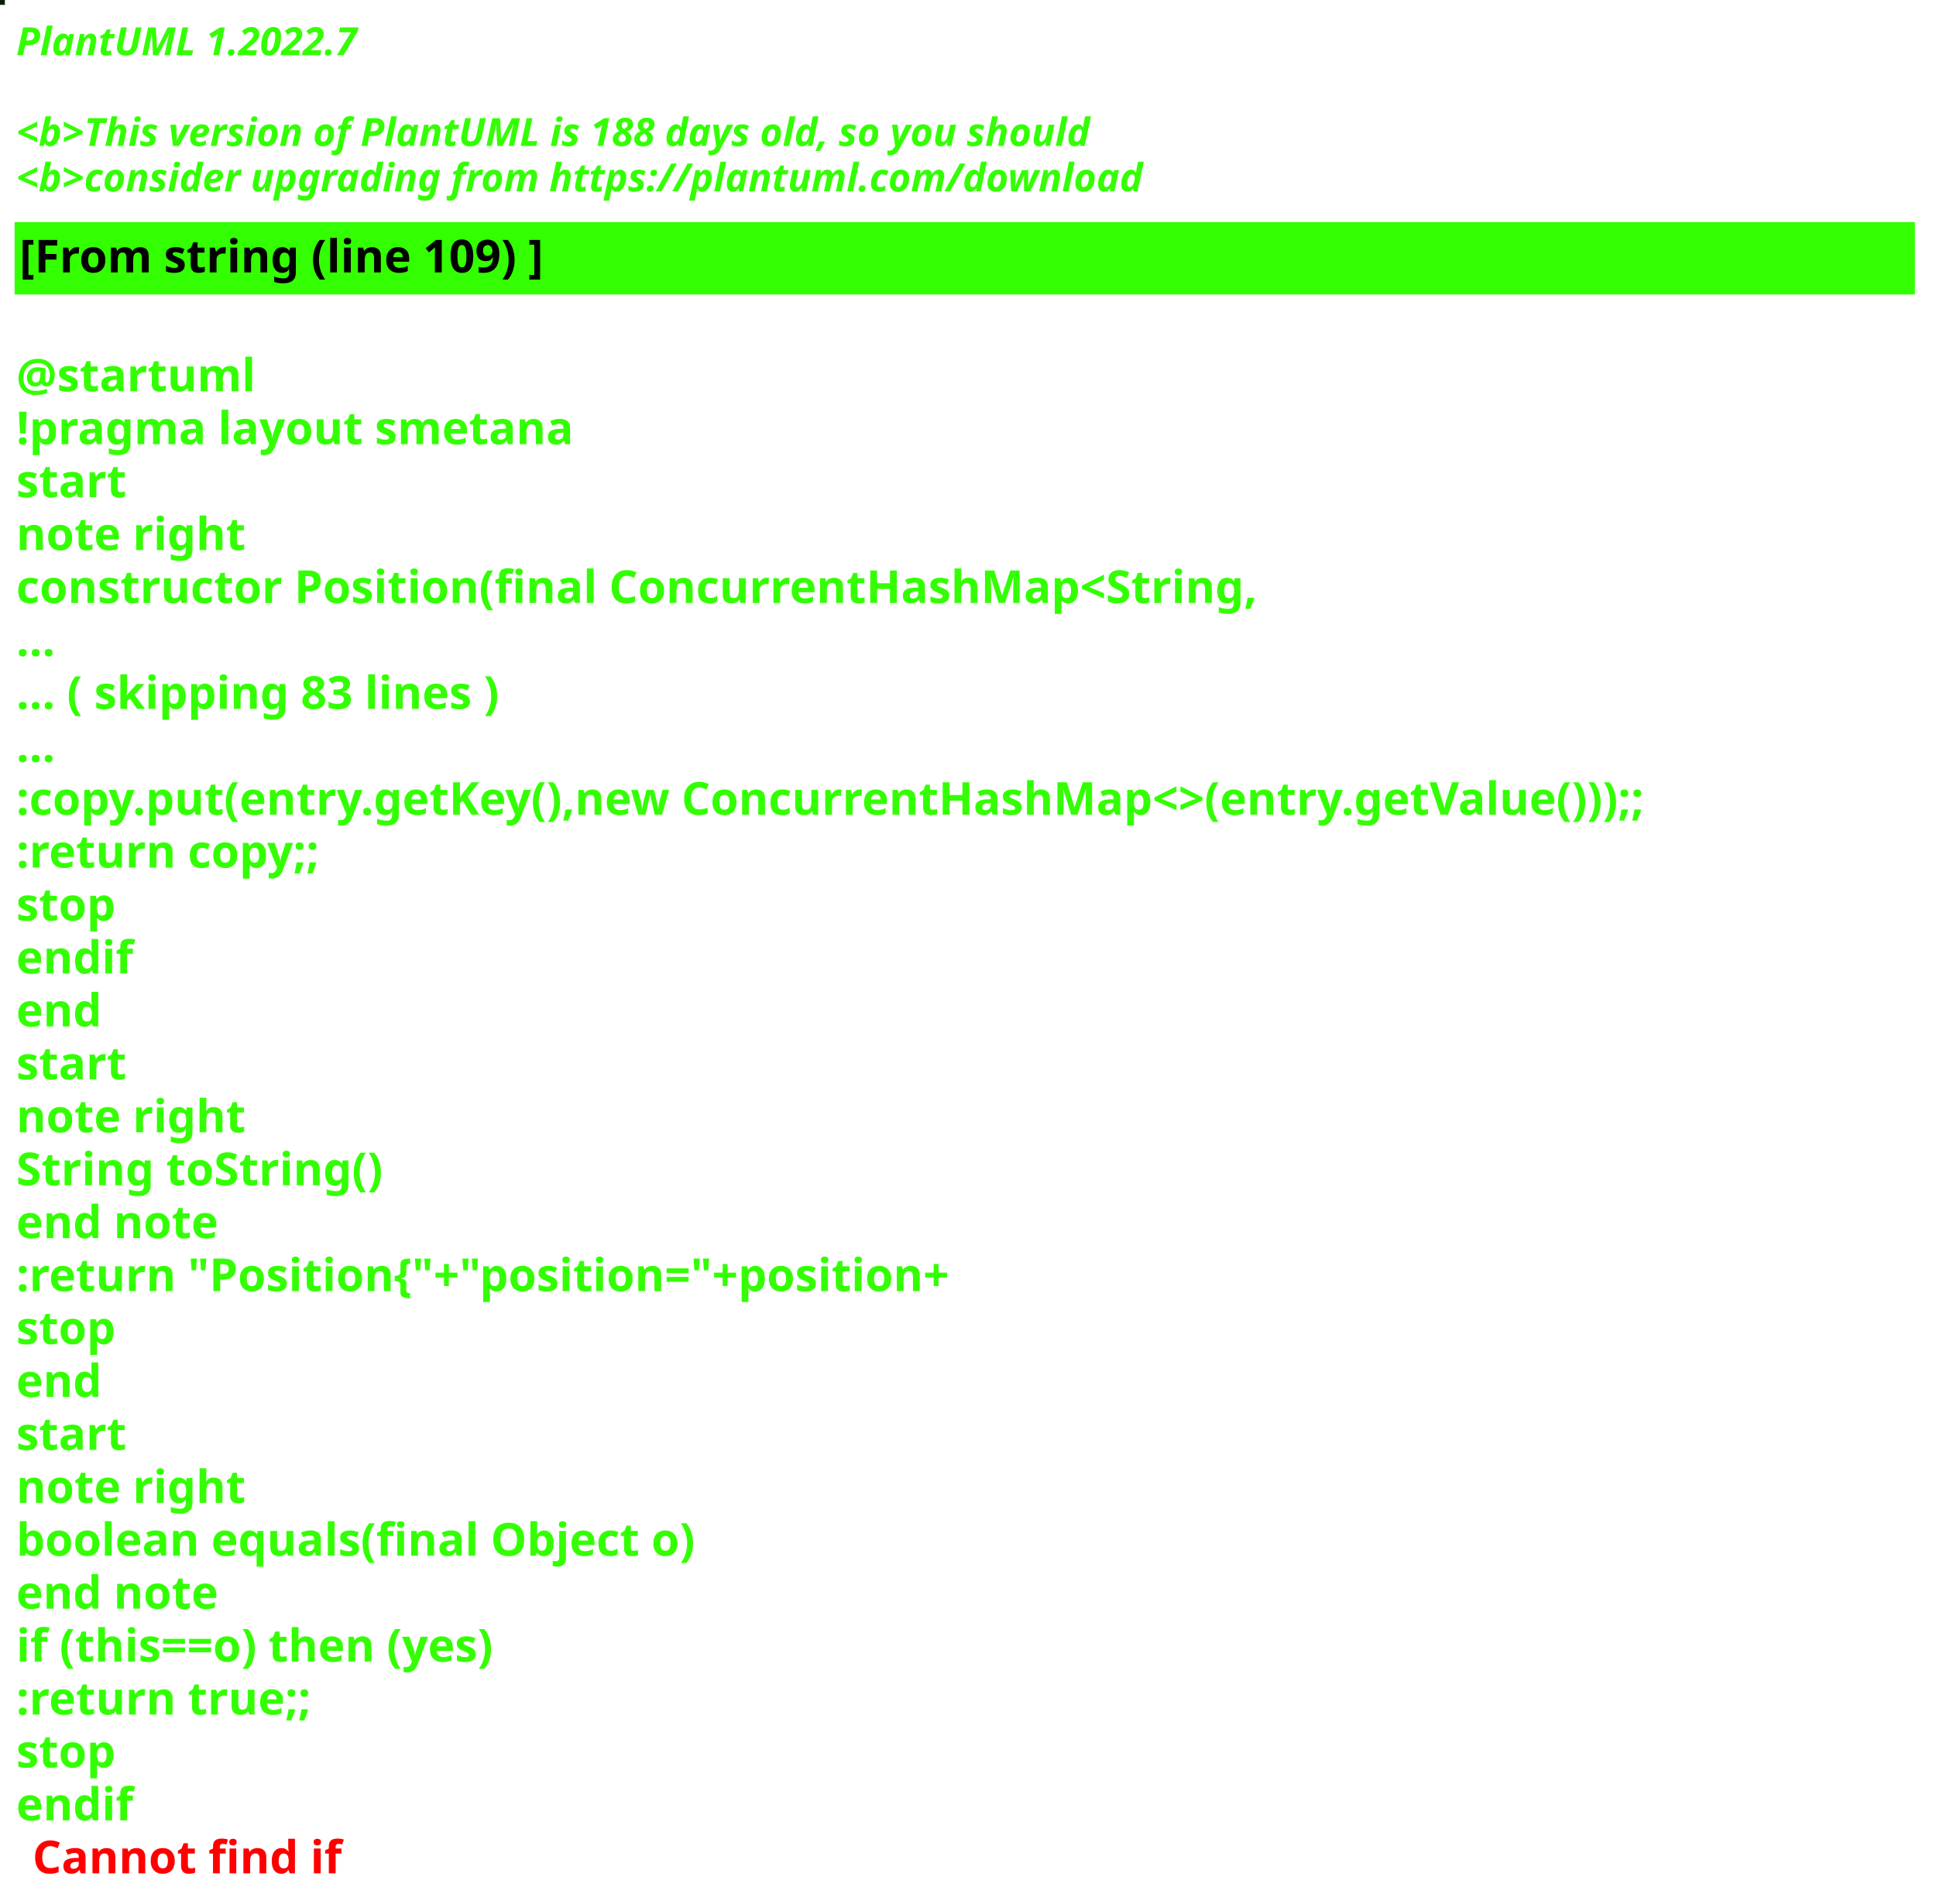
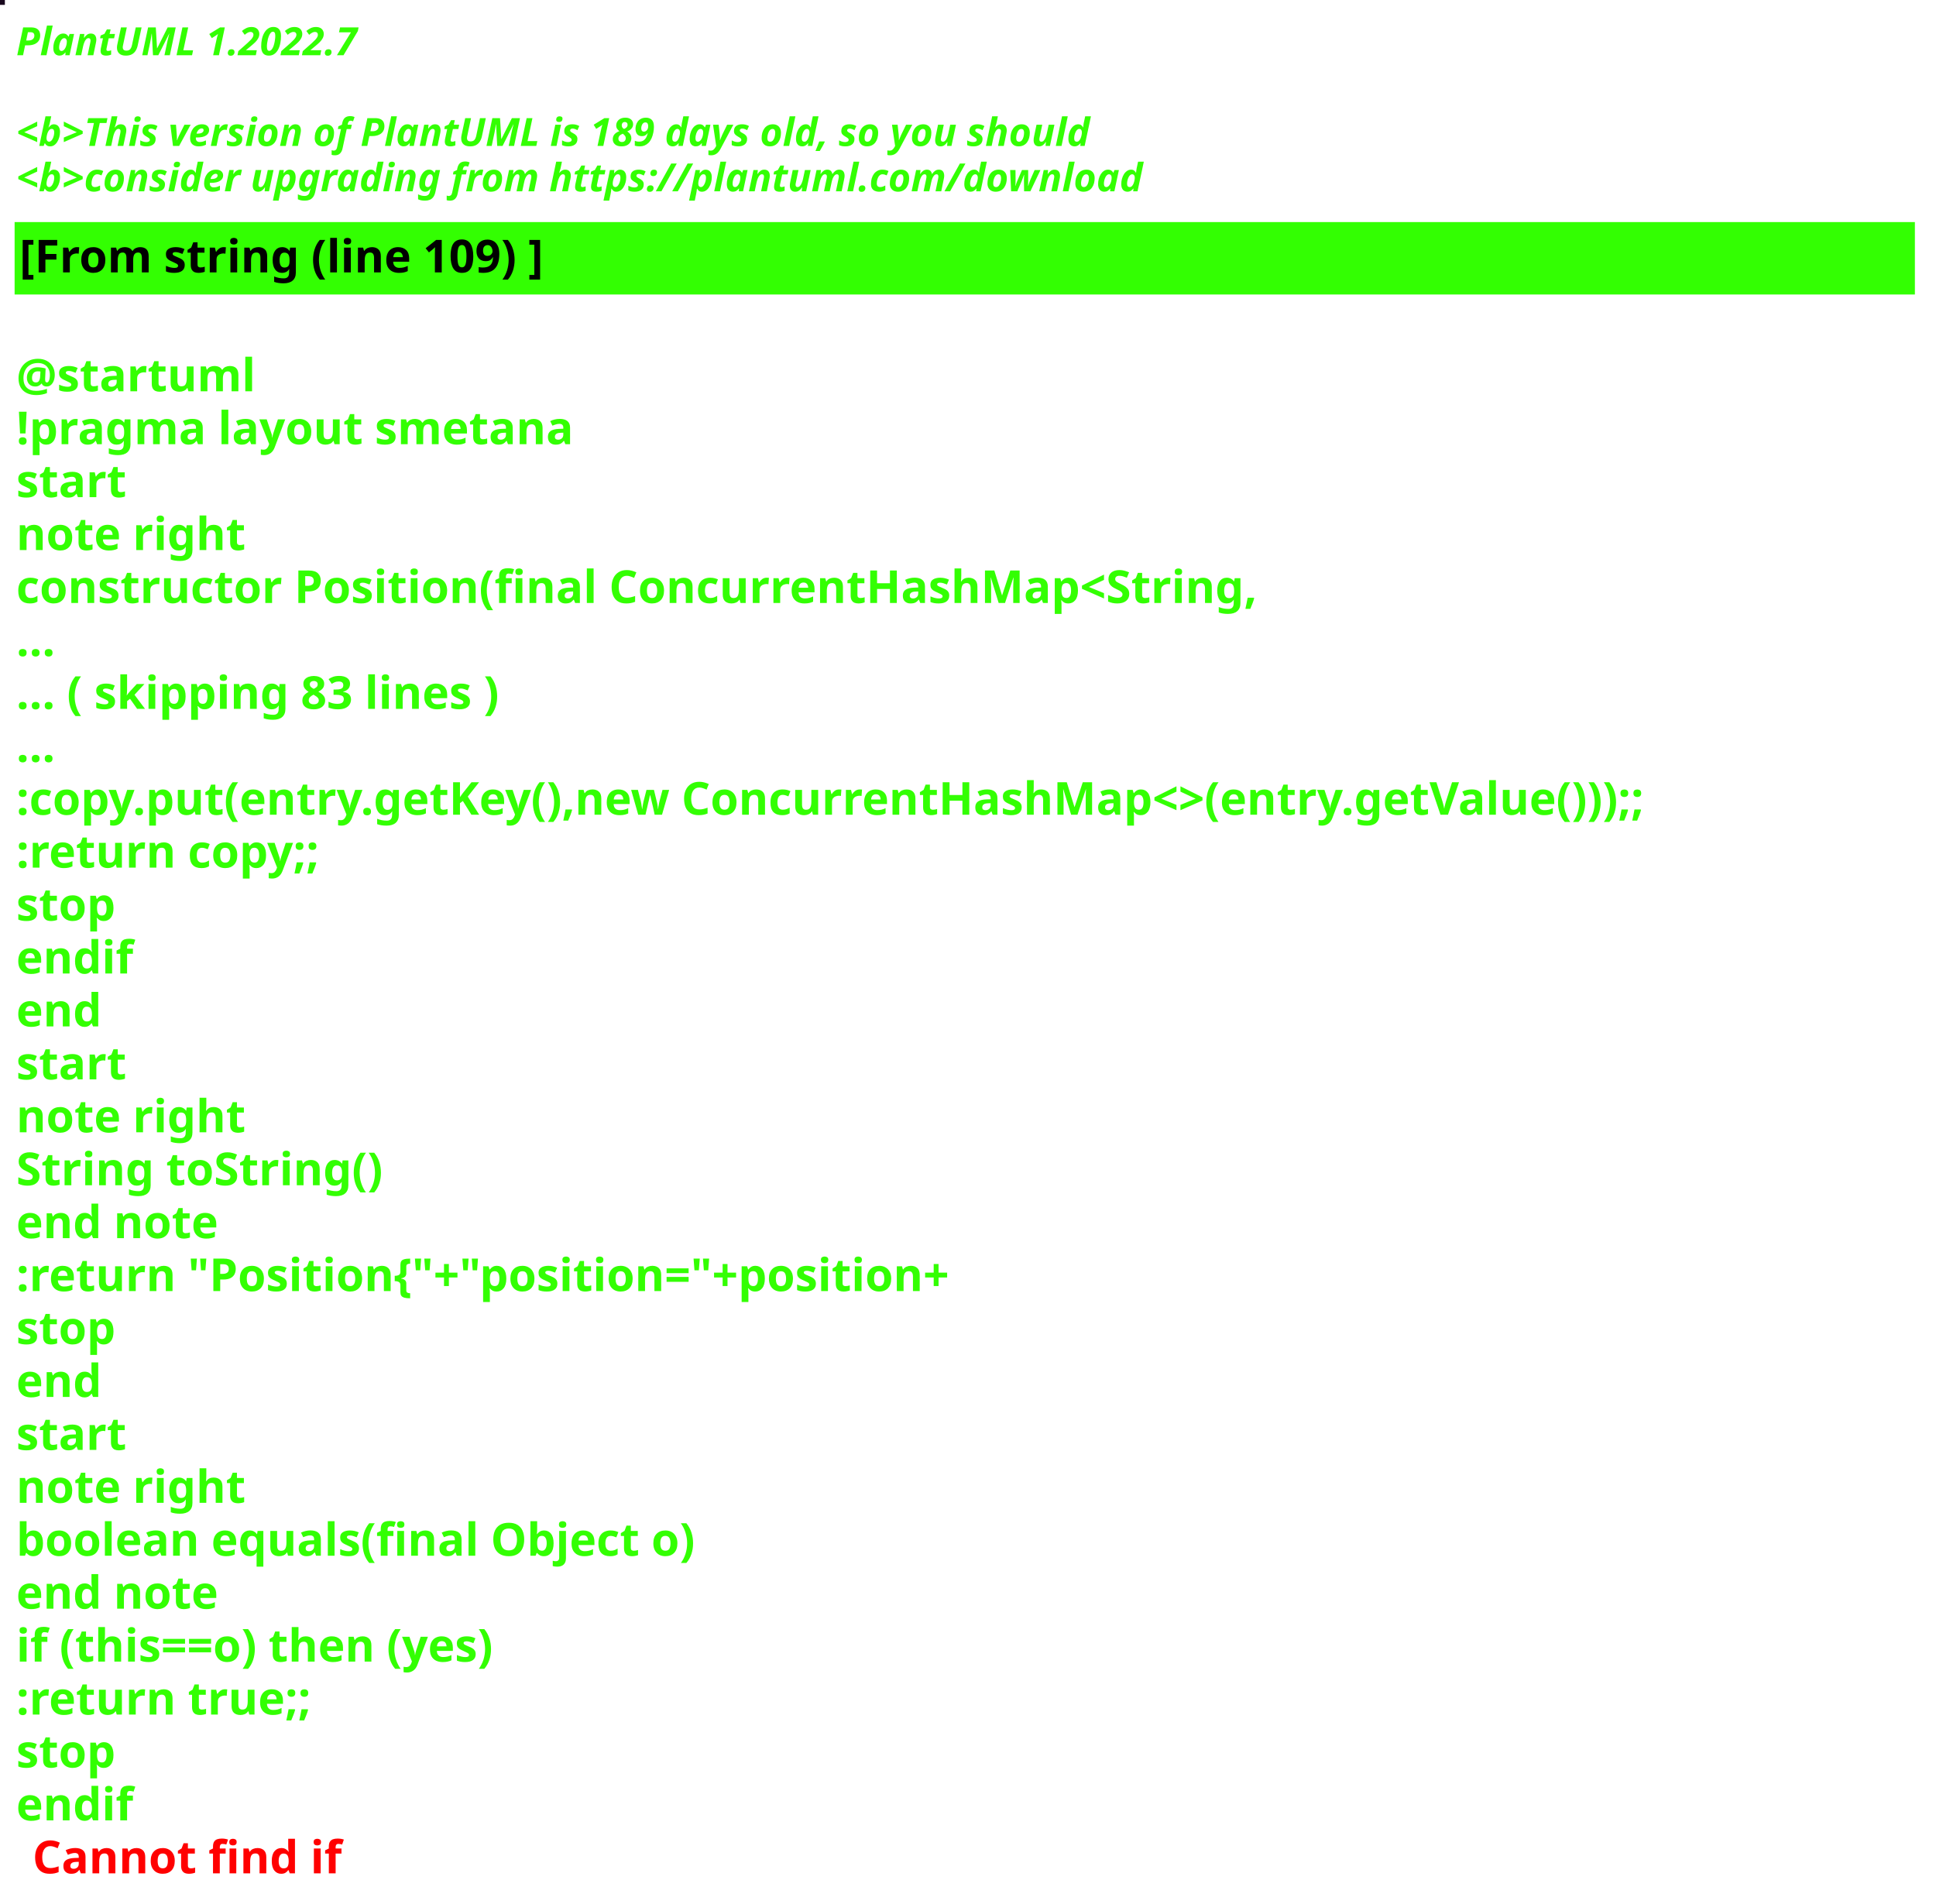
<svg xmlns="http://www.w3.org/2000/svg" contentStyleType="text/css" height="586px" preserveAspectRatio="none" style="width:596px;height:586px;background:#000000;" version="1.1" viewBox="0 0 596 586" width="596px" zoomAndPan="magnify">
  <defs />
  <g>
-     <rect fill="#052106" height="1" style="stroke:#052106;stroke-width:1.0;" width="1" x="0" y="0" />
+     <rect fill="#18081D" height="1" style="stroke:#18081D;stroke-width:1.0;" width="1" x="0" y="0" />
    <text fill="#33FF02" font-family="sans-serif" font-size="12" font-style="italic" font-weight="bold" lengthAdjust="spacing" textLength="127" x="5" y="17">PlantUML 1.2022.7</text>
    <text fill="#33FF02" font-family="sans-serif" font-size="12" font-style="italic" font-weight="bold" lengthAdjust="spacing" textLength="4" x="5" y="30.969"> </text>
-     <text fill="#33FF02" font-family="sans-serif" font-size="12" font-style="italic" font-weight="bold" lengthAdjust="spacing" textLength="399" x="5" y="44.938">&lt;b&gt;This version of PlantUML is 188 days old, so you should</text>
+     <text fill="#33FF02" font-family="sans-serif" font-size="12" font-style="italic" font-weight="bold" lengthAdjust="spacing" textLength="399" x="5" y="44.938">&lt;b&gt;This version of PlantUML is 189 days old, so you should</text>
    <text fill="#33FF02" font-family="sans-serif" font-size="12" font-style="italic" font-weight="bold" lengthAdjust="spacing" textLength="408" x="5" y="58.906">&lt;b&gt;consider upgrading from https://plantuml.com/download</text>
    <rect fill="#33FF02" height="21.297" style="stroke:#33FF02;stroke-width:1.0;" width="584" x="5" y="68.875" />
    <text fill="#000000" font-family="sans-serif" font-size="14" font-weight="bold" lengthAdjust="spacing" textLength="188" x="6" y="83.875">[From string (line 109) ]</text>
    <text fill="#33FF02" font-family="sans-serif" font-size="14" font-weight="bold" lengthAdjust="spacing" textLength="5" x="5" y="104.172"> </text>
    <text fill="#33FF02" font-family="sans-serif" font-size="14" font-weight="bold" lengthAdjust="spacing" textLength="79" x="5" y="120.469">@startuml</text>
    <text fill="#33FF02" font-family="sans-serif" font-size="14" font-weight="bold" lengthAdjust="spacing" textLength="190" x="5" y="136.766">!pragma layout smetana</text>
    <text fill="#33FF02" font-family="sans-serif" font-size="14" font-weight="bold" lengthAdjust="spacing" textLength="37" x="5" y="153.062">start</text>
    <text fill="#33FF02" font-family="sans-serif" font-size="14" font-weight="bold" lengthAdjust="spacing" textLength="78" x="5" y="169.359">note right</text>
    <text fill="#33FF02" font-family="sans-serif" font-size="14" font-weight="bold" lengthAdjust="spacing" textLength="430" x="5" y="185.656">constructor Position(final ConcurrentHashMap&lt;String,</text>
    <text fill="#33FF02" font-family="sans-serif" font-size="14" font-weight="bold" lengthAdjust="spacing" textLength="15" x="5" y="201.953">...</text>
    <text fill="#33FF02" font-family="sans-serif" font-size="14" font-weight="bold" lengthAdjust="spacing" textLength="175" x="5" y="218.25">... ( skipping 83 lines )</text>
    <text fill="#33FF02" font-family="sans-serif" font-size="14" font-weight="bold" lengthAdjust="spacing" textLength="15" x="5" y="234.547">...</text>
    <text fill="#33FF02" font-family="sans-serif" font-size="14" font-weight="bold" lengthAdjust="spacing" textLength="584" x="5" y="250.844">:copy.put(entry.getKey(),new ConcurrentHashMap&lt;&gt;(entry.getValue()));;</text>
    <text fill="#33FF02" font-family="sans-serif" font-size="14" font-weight="bold" lengthAdjust="spacing" textLength="111" x="5" y="267.141">:return copy;;</text>
    <text fill="#33FF02" font-family="sans-serif" font-size="14" font-weight="bold" lengthAdjust="spacing" textLength="35" x="5" y="283.438">stop</text>
    <text fill="#33FF02" font-family="sans-serif" font-size="14" font-weight="bold" lengthAdjust="spacing" textLength="40" x="5" y="299.734">endif</text>
    <text fill="#33FF02" font-family="sans-serif" font-size="14" font-weight="bold" lengthAdjust="spacing" textLength="30" x="5" y="316.031">end</text>
    <text fill="#33FF02" font-family="sans-serif" font-size="14" font-weight="bold" lengthAdjust="spacing" textLength="37" x="5" y="332.328">start</text>
    <text fill="#33FF02" font-family="sans-serif" font-size="14" font-weight="bold" lengthAdjust="spacing" textLength="78" x="5" y="348.625">note right</text>
    <text fill="#33FF02" font-family="sans-serif" font-size="14" font-weight="bold" lengthAdjust="spacing" textLength="127" x="5" y="364.922">String toString()</text>
    <text fill="#33FF02" font-family="sans-serif" font-size="14" font-weight="bold" lengthAdjust="spacing" textLength="71" x="5" y="381.219">end note</text>
    <text fill="#33FF02" font-family="sans-serif" font-size="14" font-weight="bold" lengthAdjust="spacing" textLength="336" x="5" y="397.516">:return "Position{"+"position="+position+</text>
    <text fill="#33FF02" font-family="sans-serif" font-size="14" font-weight="bold" lengthAdjust="spacing" textLength="35" x="5" y="413.812">stop</text>
    <text fill="#33FF02" font-family="sans-serif" font-size="14" font-weight="bold" lengthAdjust="spacing" textLength="30" x="5" y="430.109">end</text>
    <text fill="#33FF02" font-family="sans-serif" font-size="14" font-weight="bold" lengthAdjust="spacing" textLength="37" x="5" y="446.406">start</text>
    <text fill="#33FF02" font-family="sans-serif" font-size="14" font-weight="bold" lengthAdjust="spacing" textLength="78" x="5" y="462.703">note right</text>
    <text fill="#33FF02" font-family="sans-serif" font-size="14" font-weight="bold" lengthAdjust="spacing" textLength="236" x="5" y="479">boolean equals(final Object o)</text>
    <text fill="#33FF02" font-family="sans-serif" font-size="14" font-weight="bold" lengthAdjust="spacing" textLength="71" x="5" y="495.297">end note</text>
    <text fill="#33FF02" font-family="sans-serif" font-size="14" font-weight="bold" lengthAdjust="spacing" textLength="176" x="5" y="511.594">if (this==o) then (yes)</text>
    <text fill="#33FF02" font-family="sans-serif" font-size="14" font-weight="bold" lengthAdjust="spacing" textLength="106" x="5" y="527.891">:return true;;</text>
    <text fill="#33FF02" font-family="sans-serif" font-size="14" font-weight="bold" lengthAdjust="spacing" textLength="35" x="5" y="544.188">stop</text>
    <text fill="#33FF02" font-family="sans-serif" font-size="14" font-weight="bold" lengthAdjust="spacing" text-decoration="wavy underline" textLength="40" x="5" y="560.484">endif</text>
    <text fill="#FF0000" font-family="sans-serif" font-size="14" font-weight="bold" lengthAdjust="spacing" textLength="106" x="10" y="576.781">Cannot find if</text>
  </g>
</svg>
